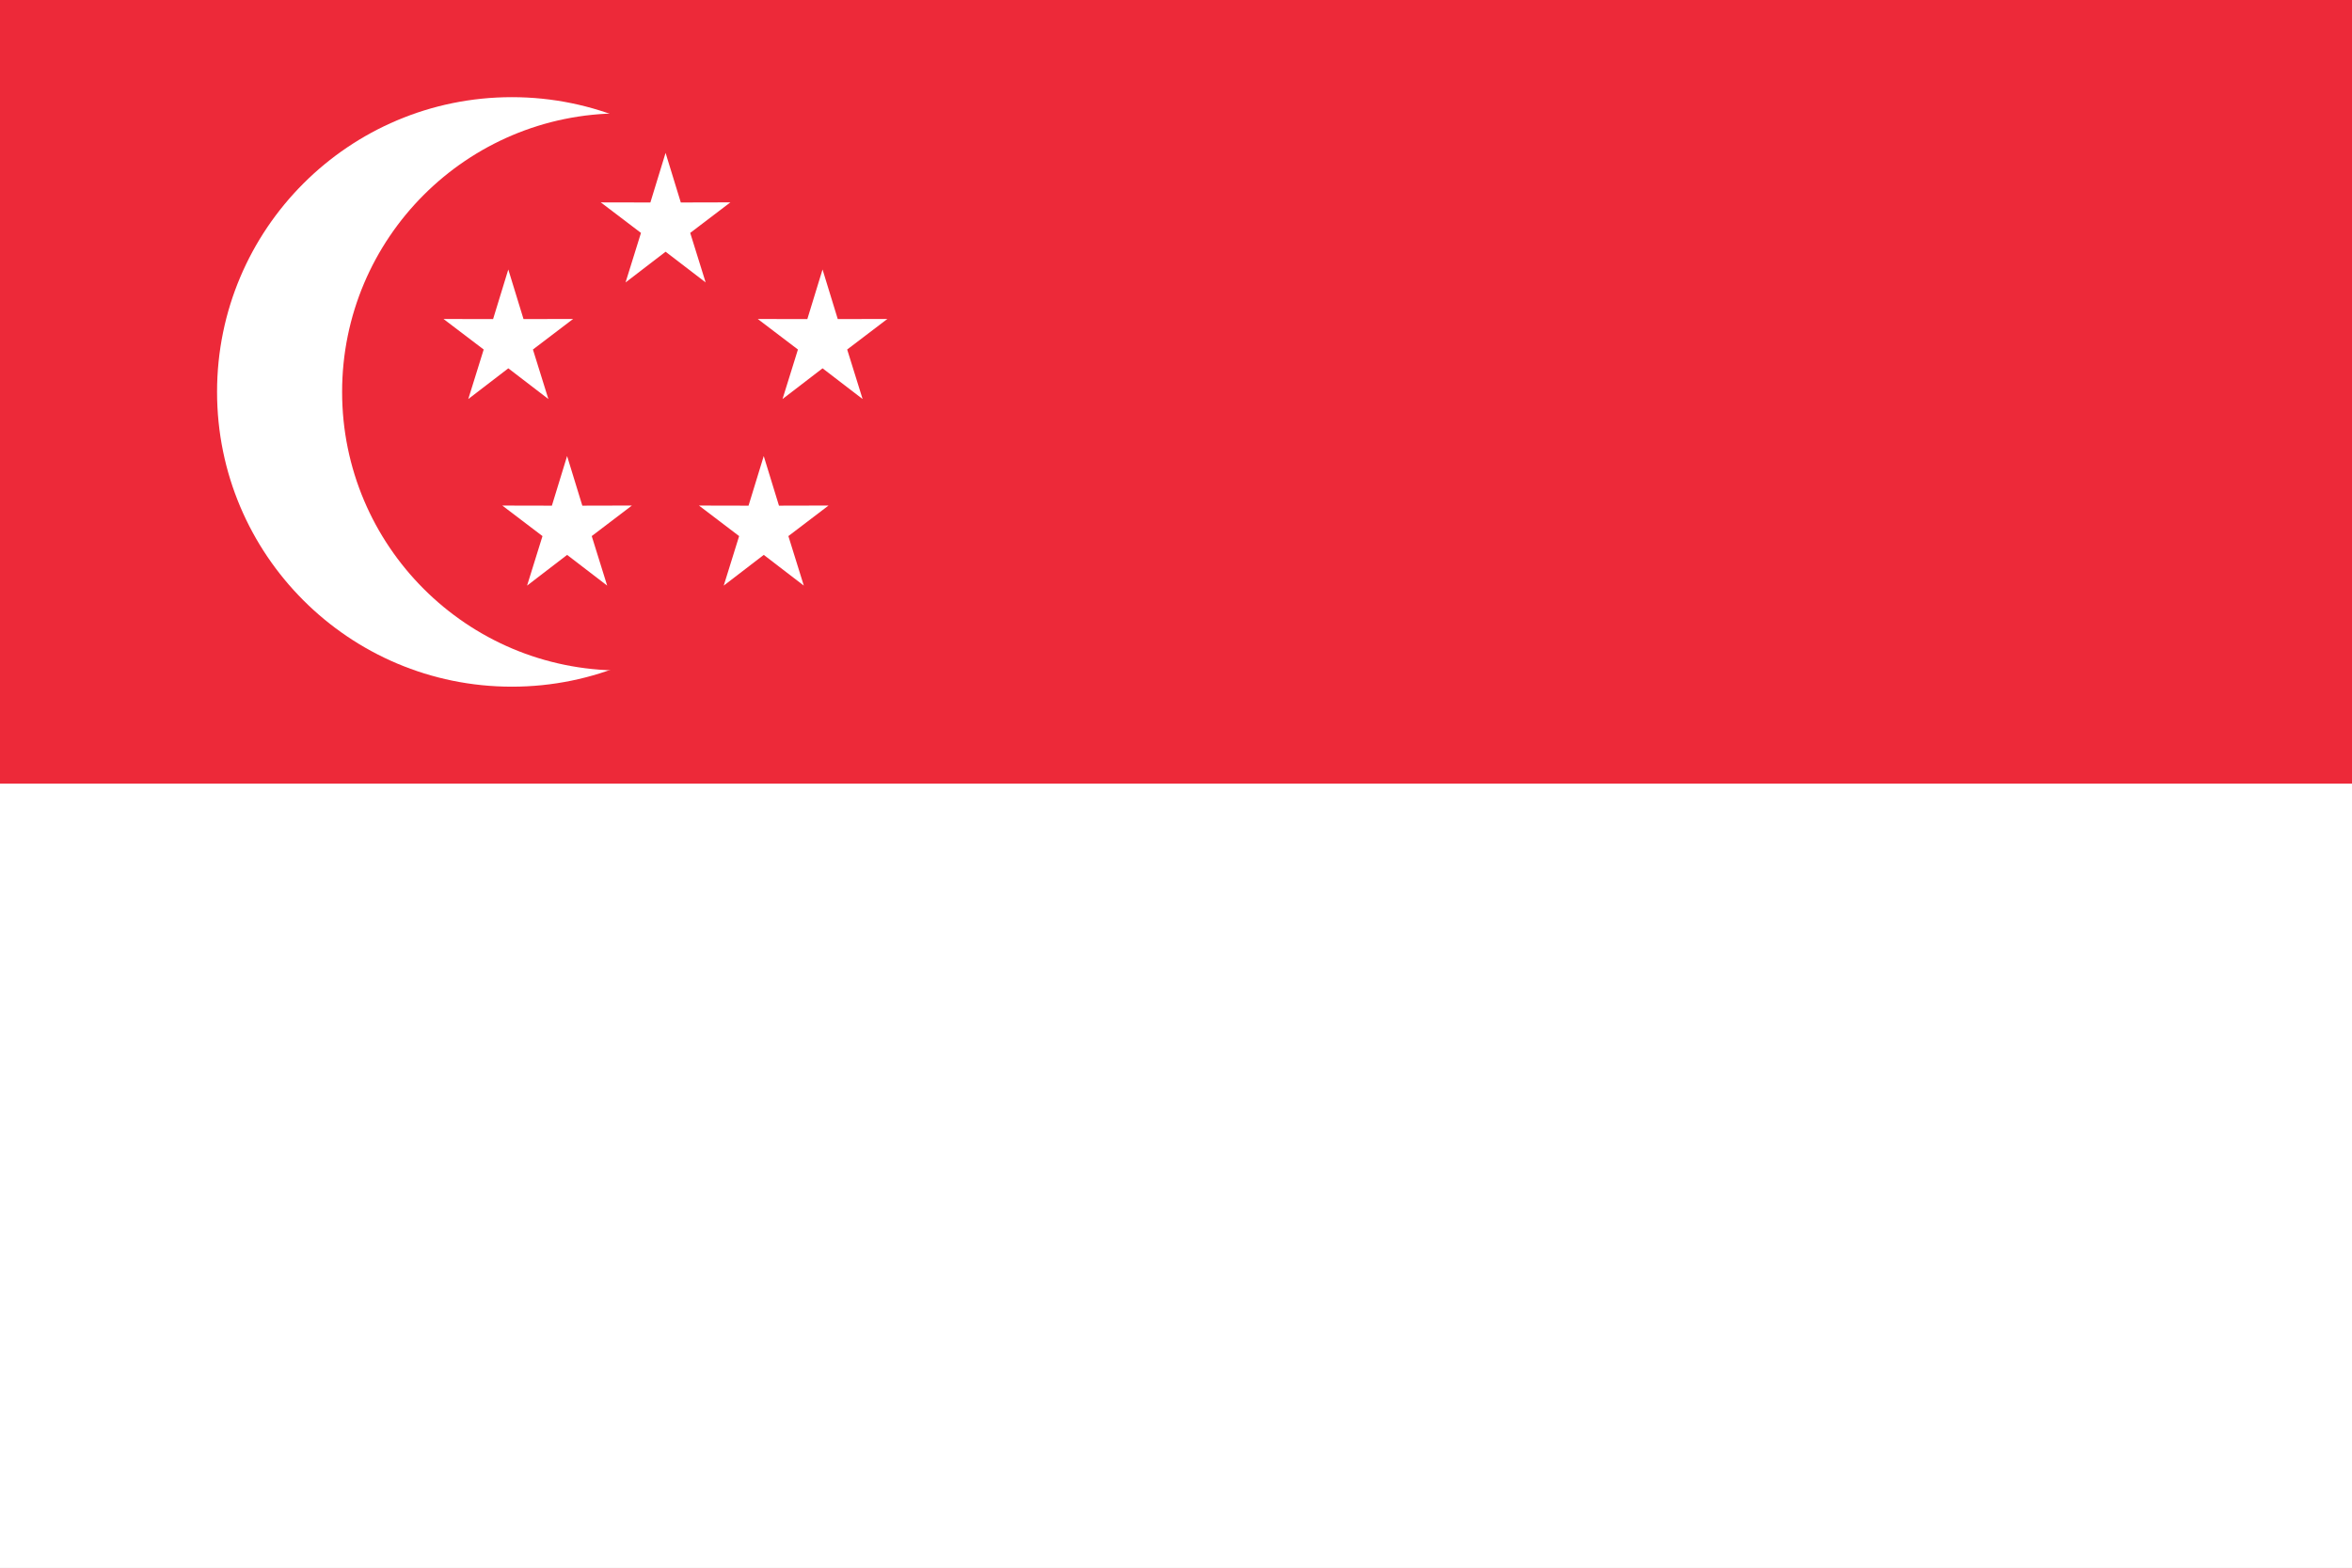
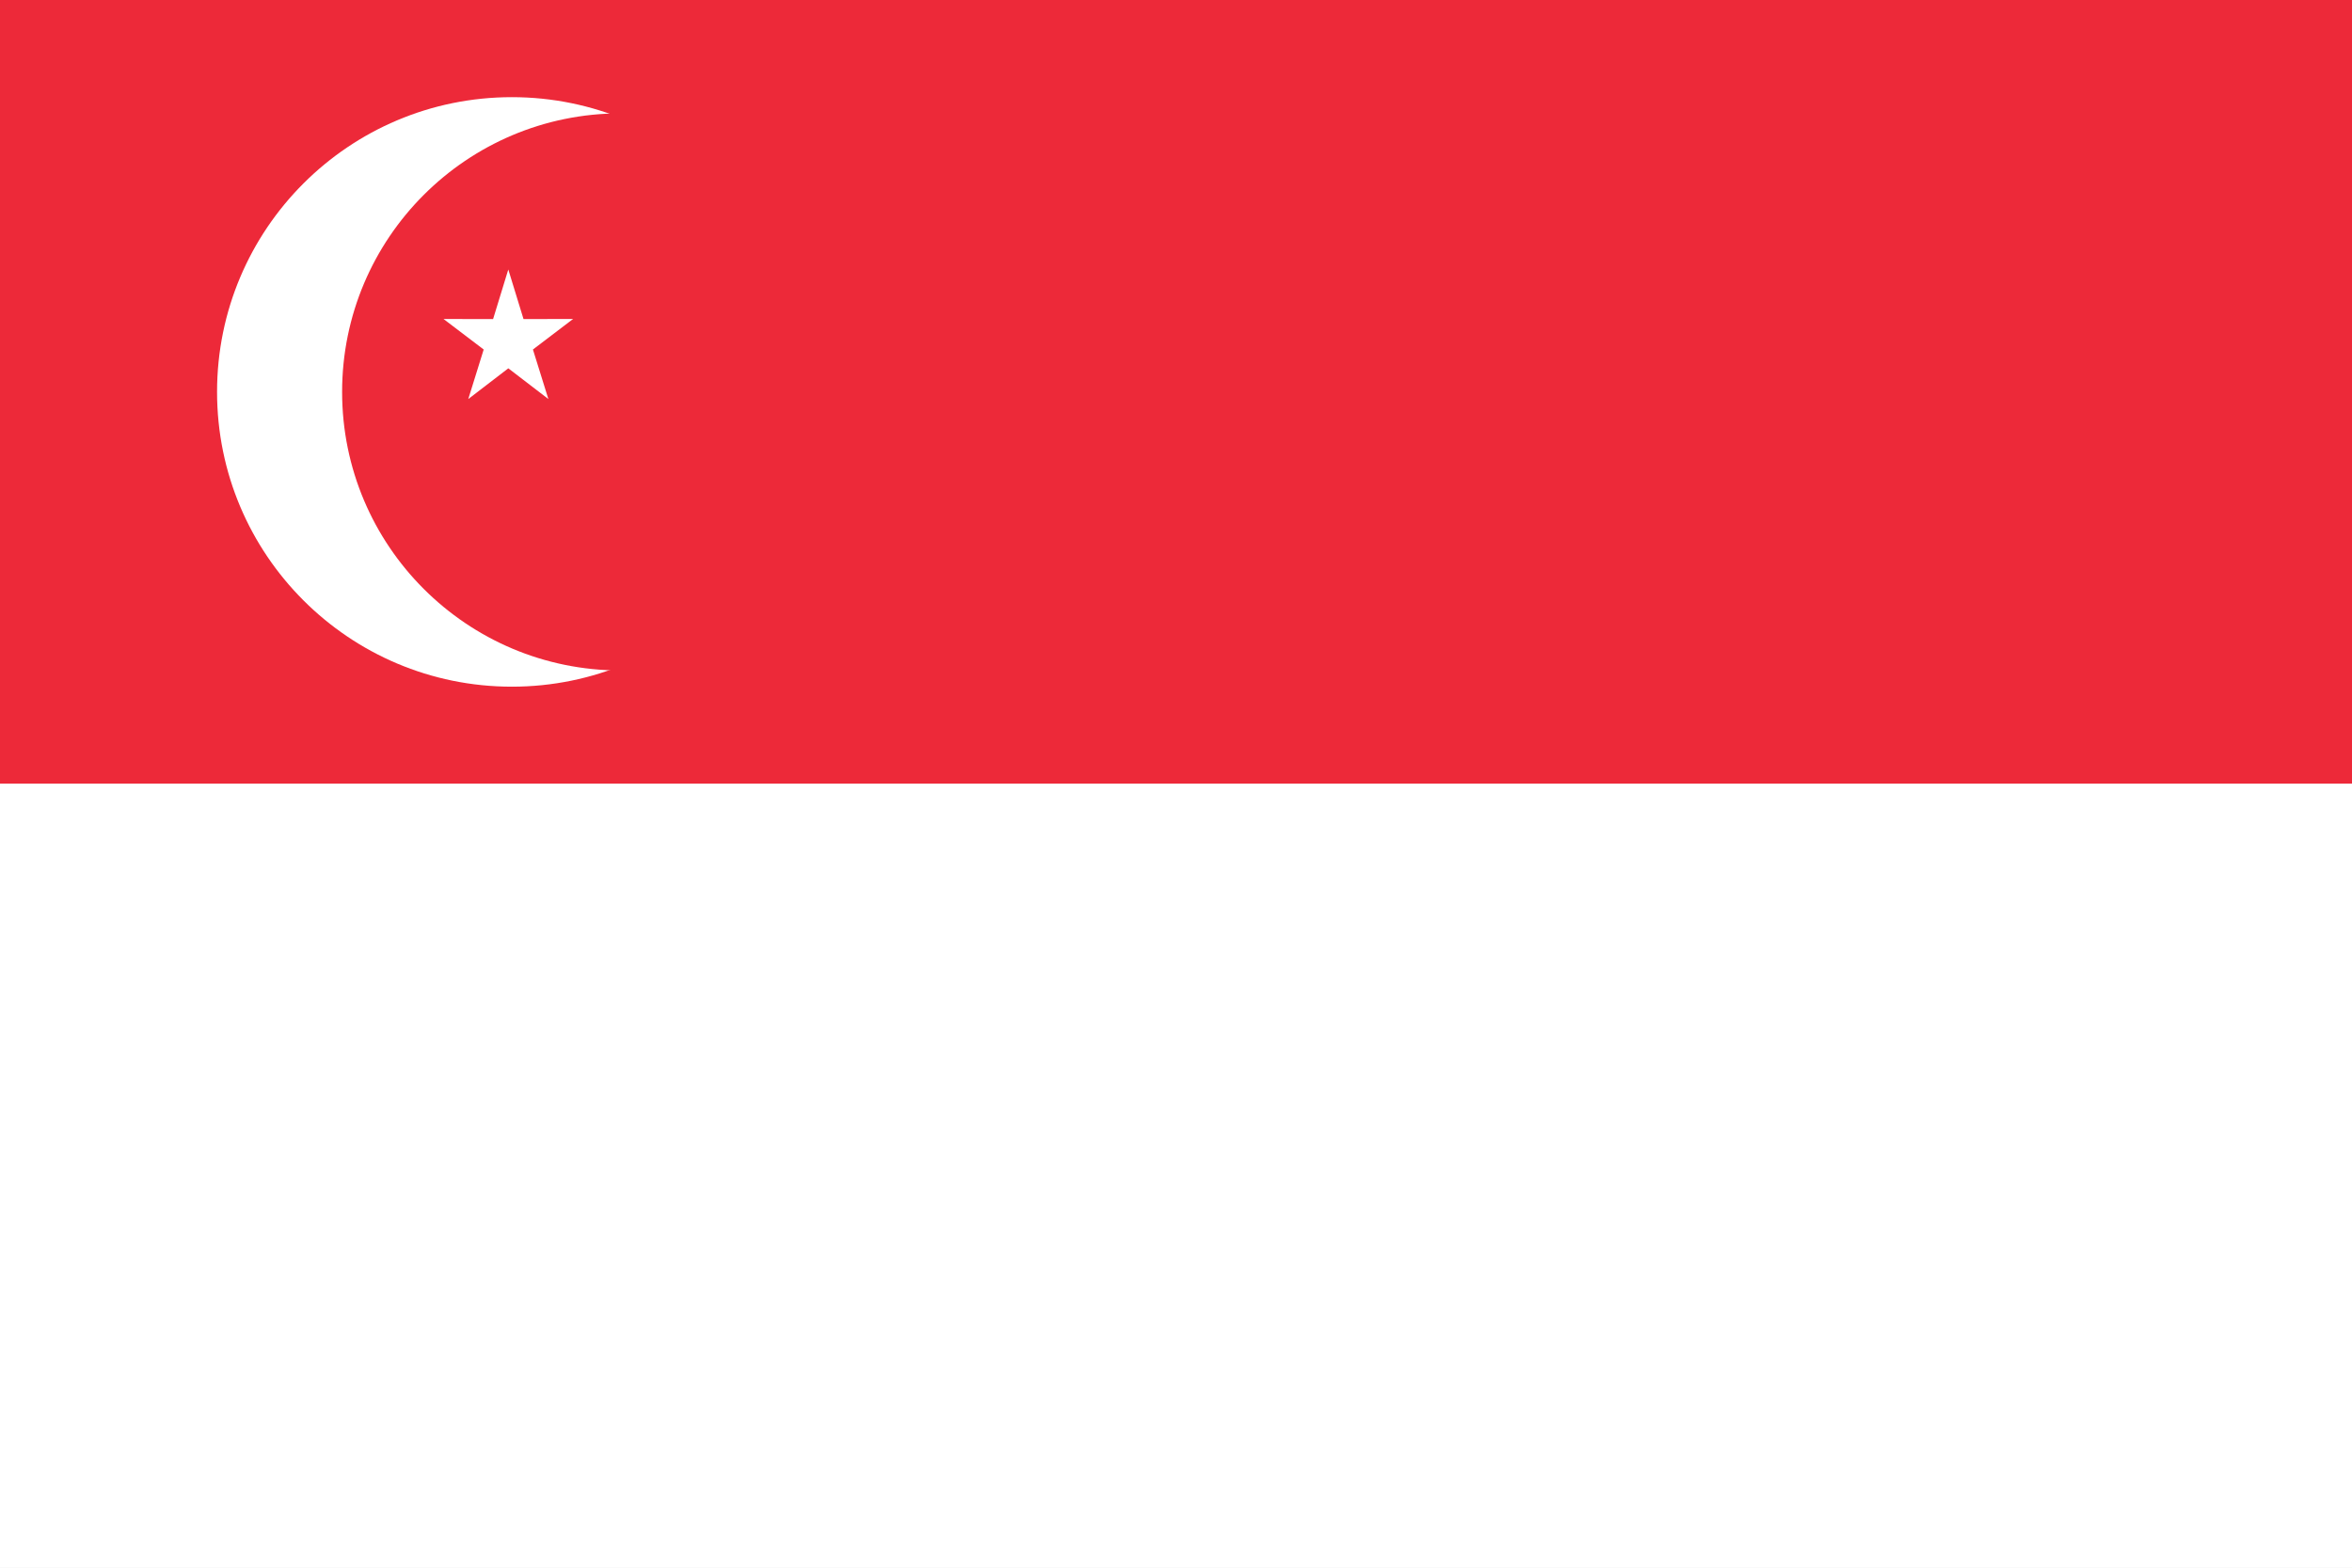
- <svg xmlns="http://www.w3.org/2000/svg" xmlns:xlink="http://www.w3.org/1999/xlink" viewBox="0 0 4320 2880" width="4320" height="2880">
+ <svg xmlns="http://www.w3.org/2000/svg" viewBox="0 0 4320 2880" xmlnsXlink="http://www.w3.org/1999/xlink" width="4320" height="2880">
  <rect fill="#ed2939" width="4320" height="1440" />
  <rect fill="#fff" y="1440" width="4320" height="1440" />
  <path fill="#fff" d="M 1481.678,720 A 541.5,541.5 0 1 1 398.678,720 A 541.5,541.5 0 1 1 1481.678,720 z" />
  <path fill="#ed2939" d="M 1651.835,720 A 511.735,511.735 0 1 1 628.365,720 A 511.735,511.735 0 1 1 1651.835,720 z" />
  <path fill="#fff" id="star" d="M 1007.195,733.064 L 933.635,676.634 L 860.093,733.091 L 888.406,642.097 L 814.611,586.005 L 905.67,586.198 L 933.605,495.075 L 961.569,586.188 L 1052.628,585.962 L 978.852,642.081 L 1007.195,733.064 z" />
-   <use xlink:href="#star" transform="translate(577.1885,0)" />
-   <use xlink:href="#star" transform="translate(288.8885,-214.2112)" />
-   <use xlink:href="#star" transform="translate(107.9995,342.7488)" />
-   <use xlink:href="#star" transform="translate(469.1885,342.7488)" />
+   <use xlinkHref="#star" transform="translate(577.1885,0)" />
+   <use xlinkHref="#star" transform="translate(288.8885,-214.2112)" />
+   <use xlinkHref="#star" transform="translate(107.9995,342.7488)" />
+   <use xlinkHref="#star" transform="translate(469.1885,342.7488)" />
</svg>
